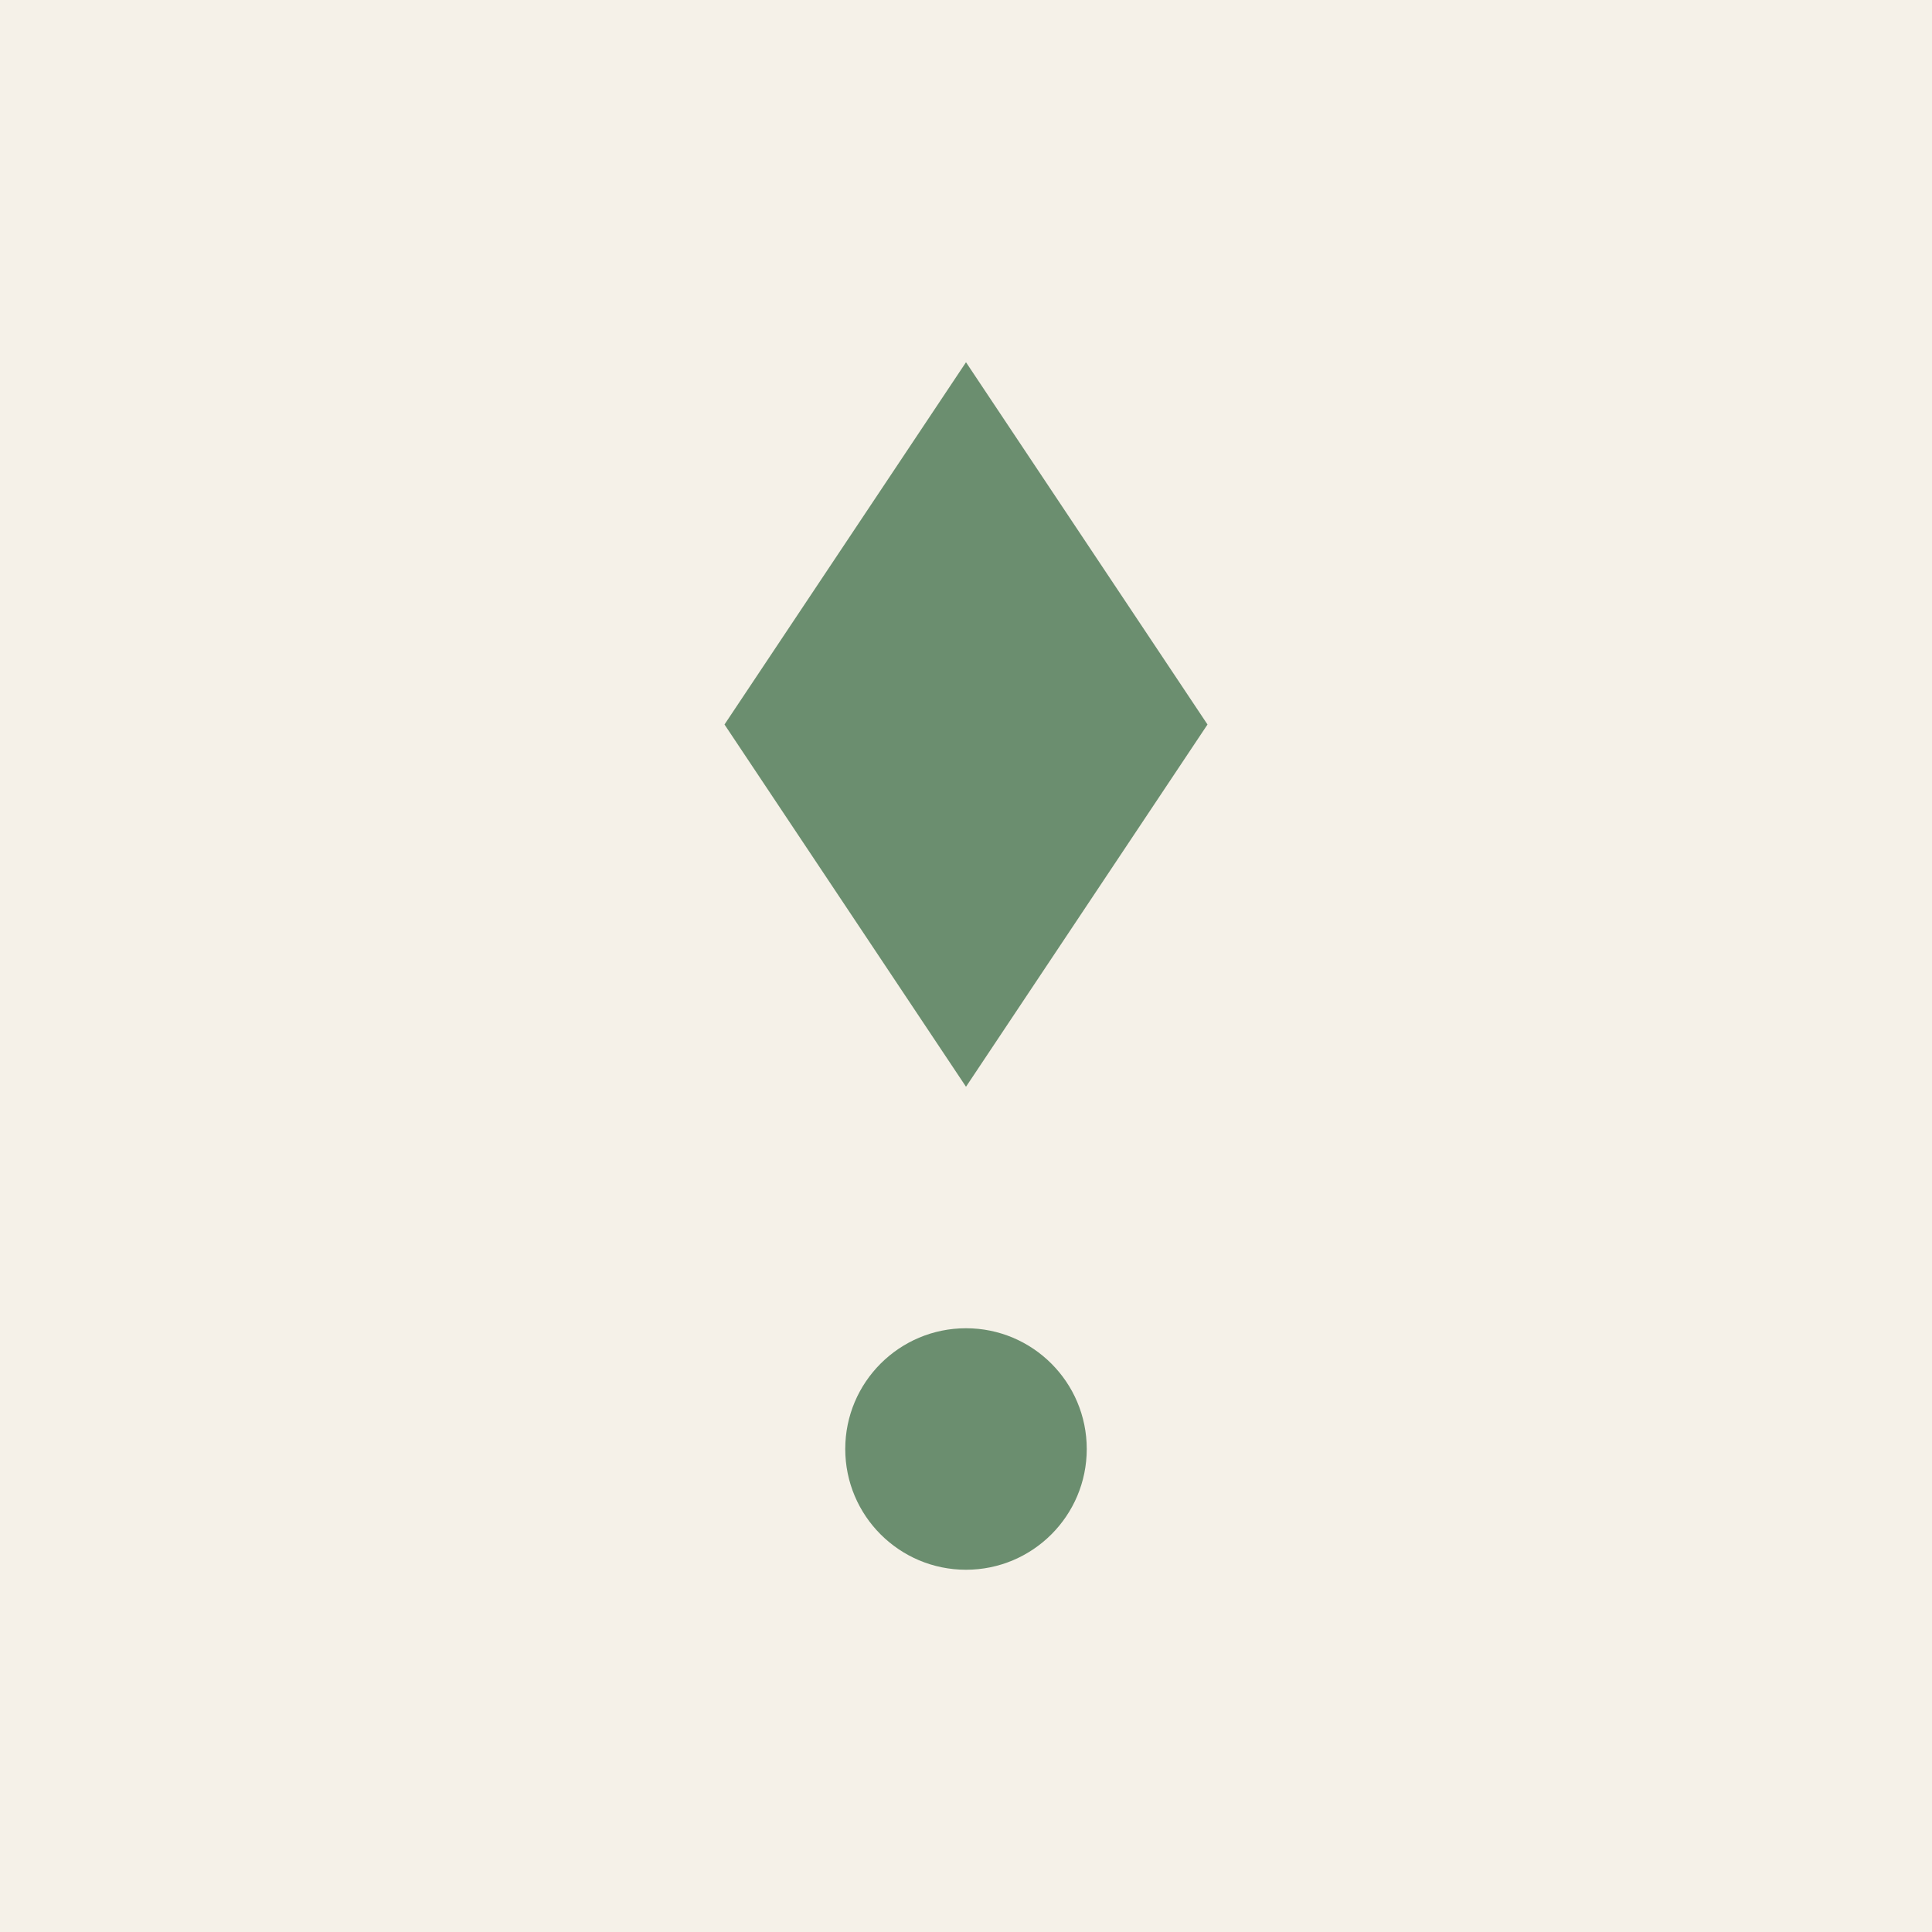
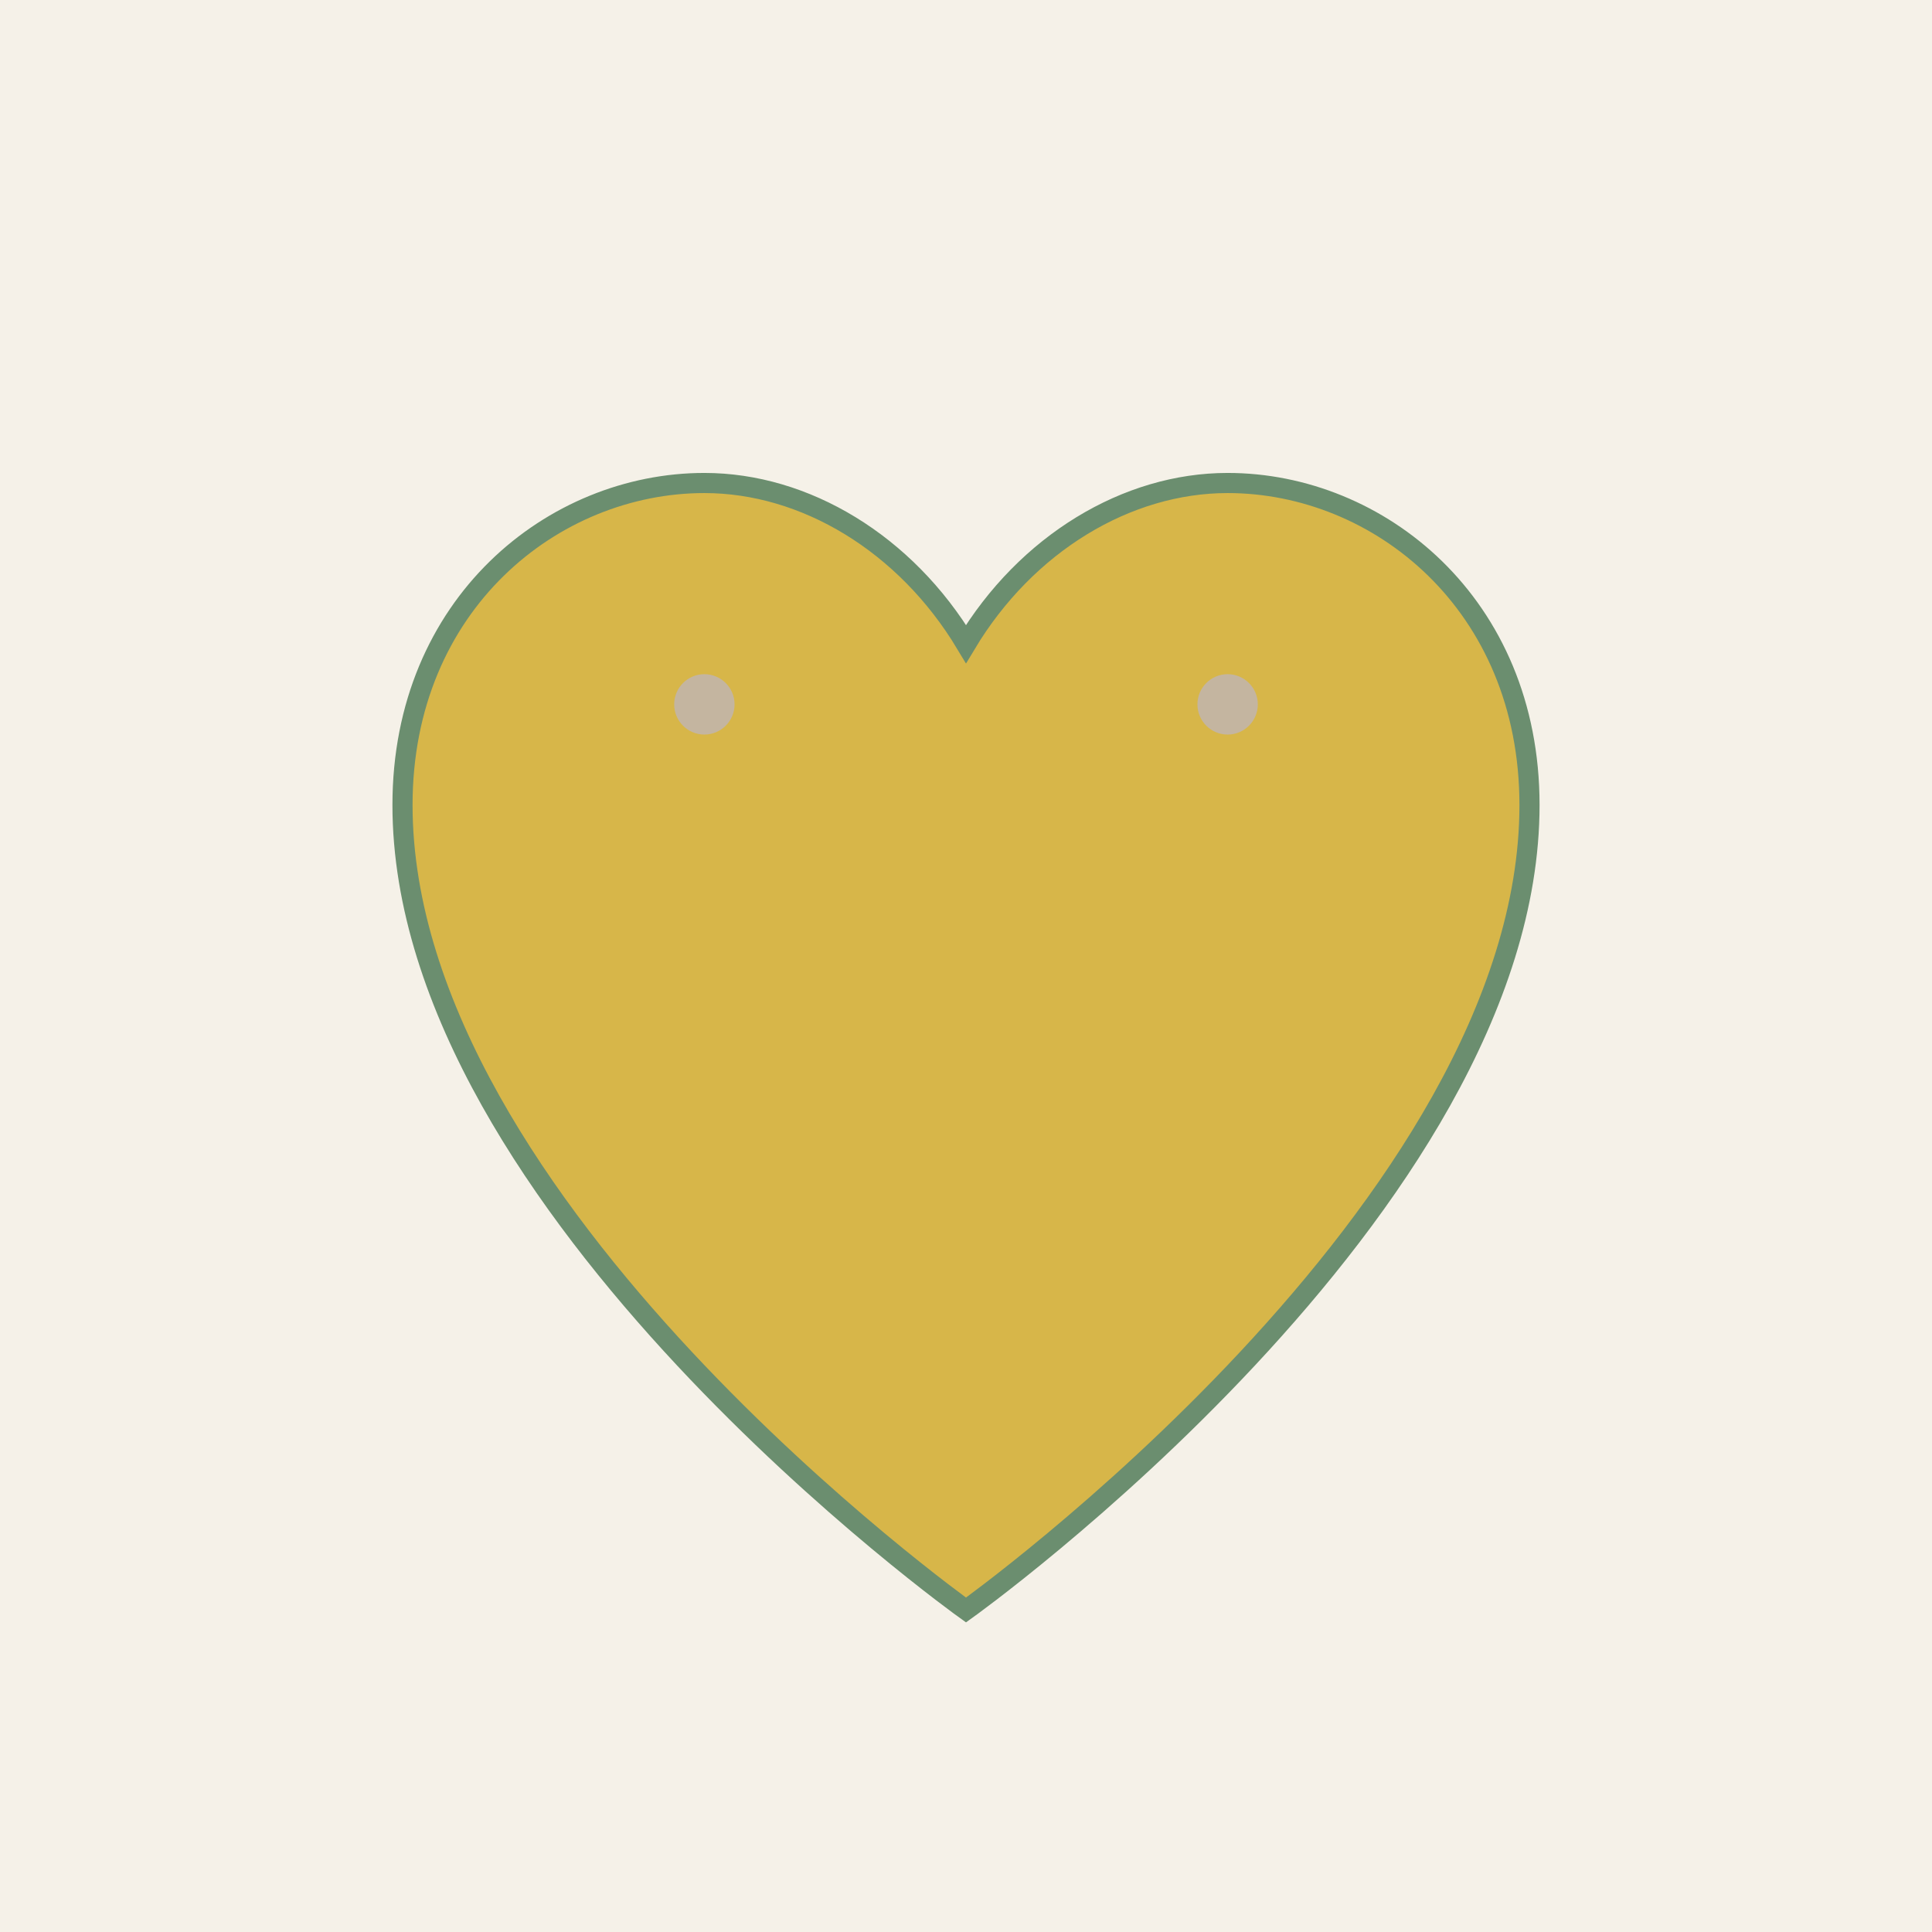
- <svg xmlns="http://www.w3.org/2000/svg" viewBox="0 0 32 32">
-   <rect width="32" height="32" fill="#F5F1E8" />
-   <path d="M16 6 L20 12 L16 18 L12 12 Z" fill="#6B8E6F" />
-   <circle cx="16" cy="24" r="2" fill="#6B8E6F" />
+ <svg xmlns="http://www.w3.org/2000/svg" viewBox="0 0 192 192">
+   <rect width="192" height="192" fill="#F5F1E8" />
+   <path d="M96 160 C96 160, 40 120, 40 80 C40 60, 55 48, 70 48 C80 48, 90 54, 96 64 C102 54, 112 48, 122 48 C137 48, 152 60, 152 80 C152 120, 96 160, 96 160 Z" fill="#D4AF37" opacity="0.9" />
+   <path d="M96 160 C96 160, 40 120, 40 80 C40 60, 55 48, 70 48 C80 48, 90 54, 96 64 C102 54, 112 48, 122 48 C137 48, 152 60, 152 80 C152 120, 96 160, 96 160 Z" fill="none" stroke="#6B8E6F" stroke-width="2" />
+   <circle cx="70" cy="70" r="3" fill="#C4B5A0" />
+   <circle cx="122" cy="70" r="3" fill="#C4B5A0" />
</svg>
